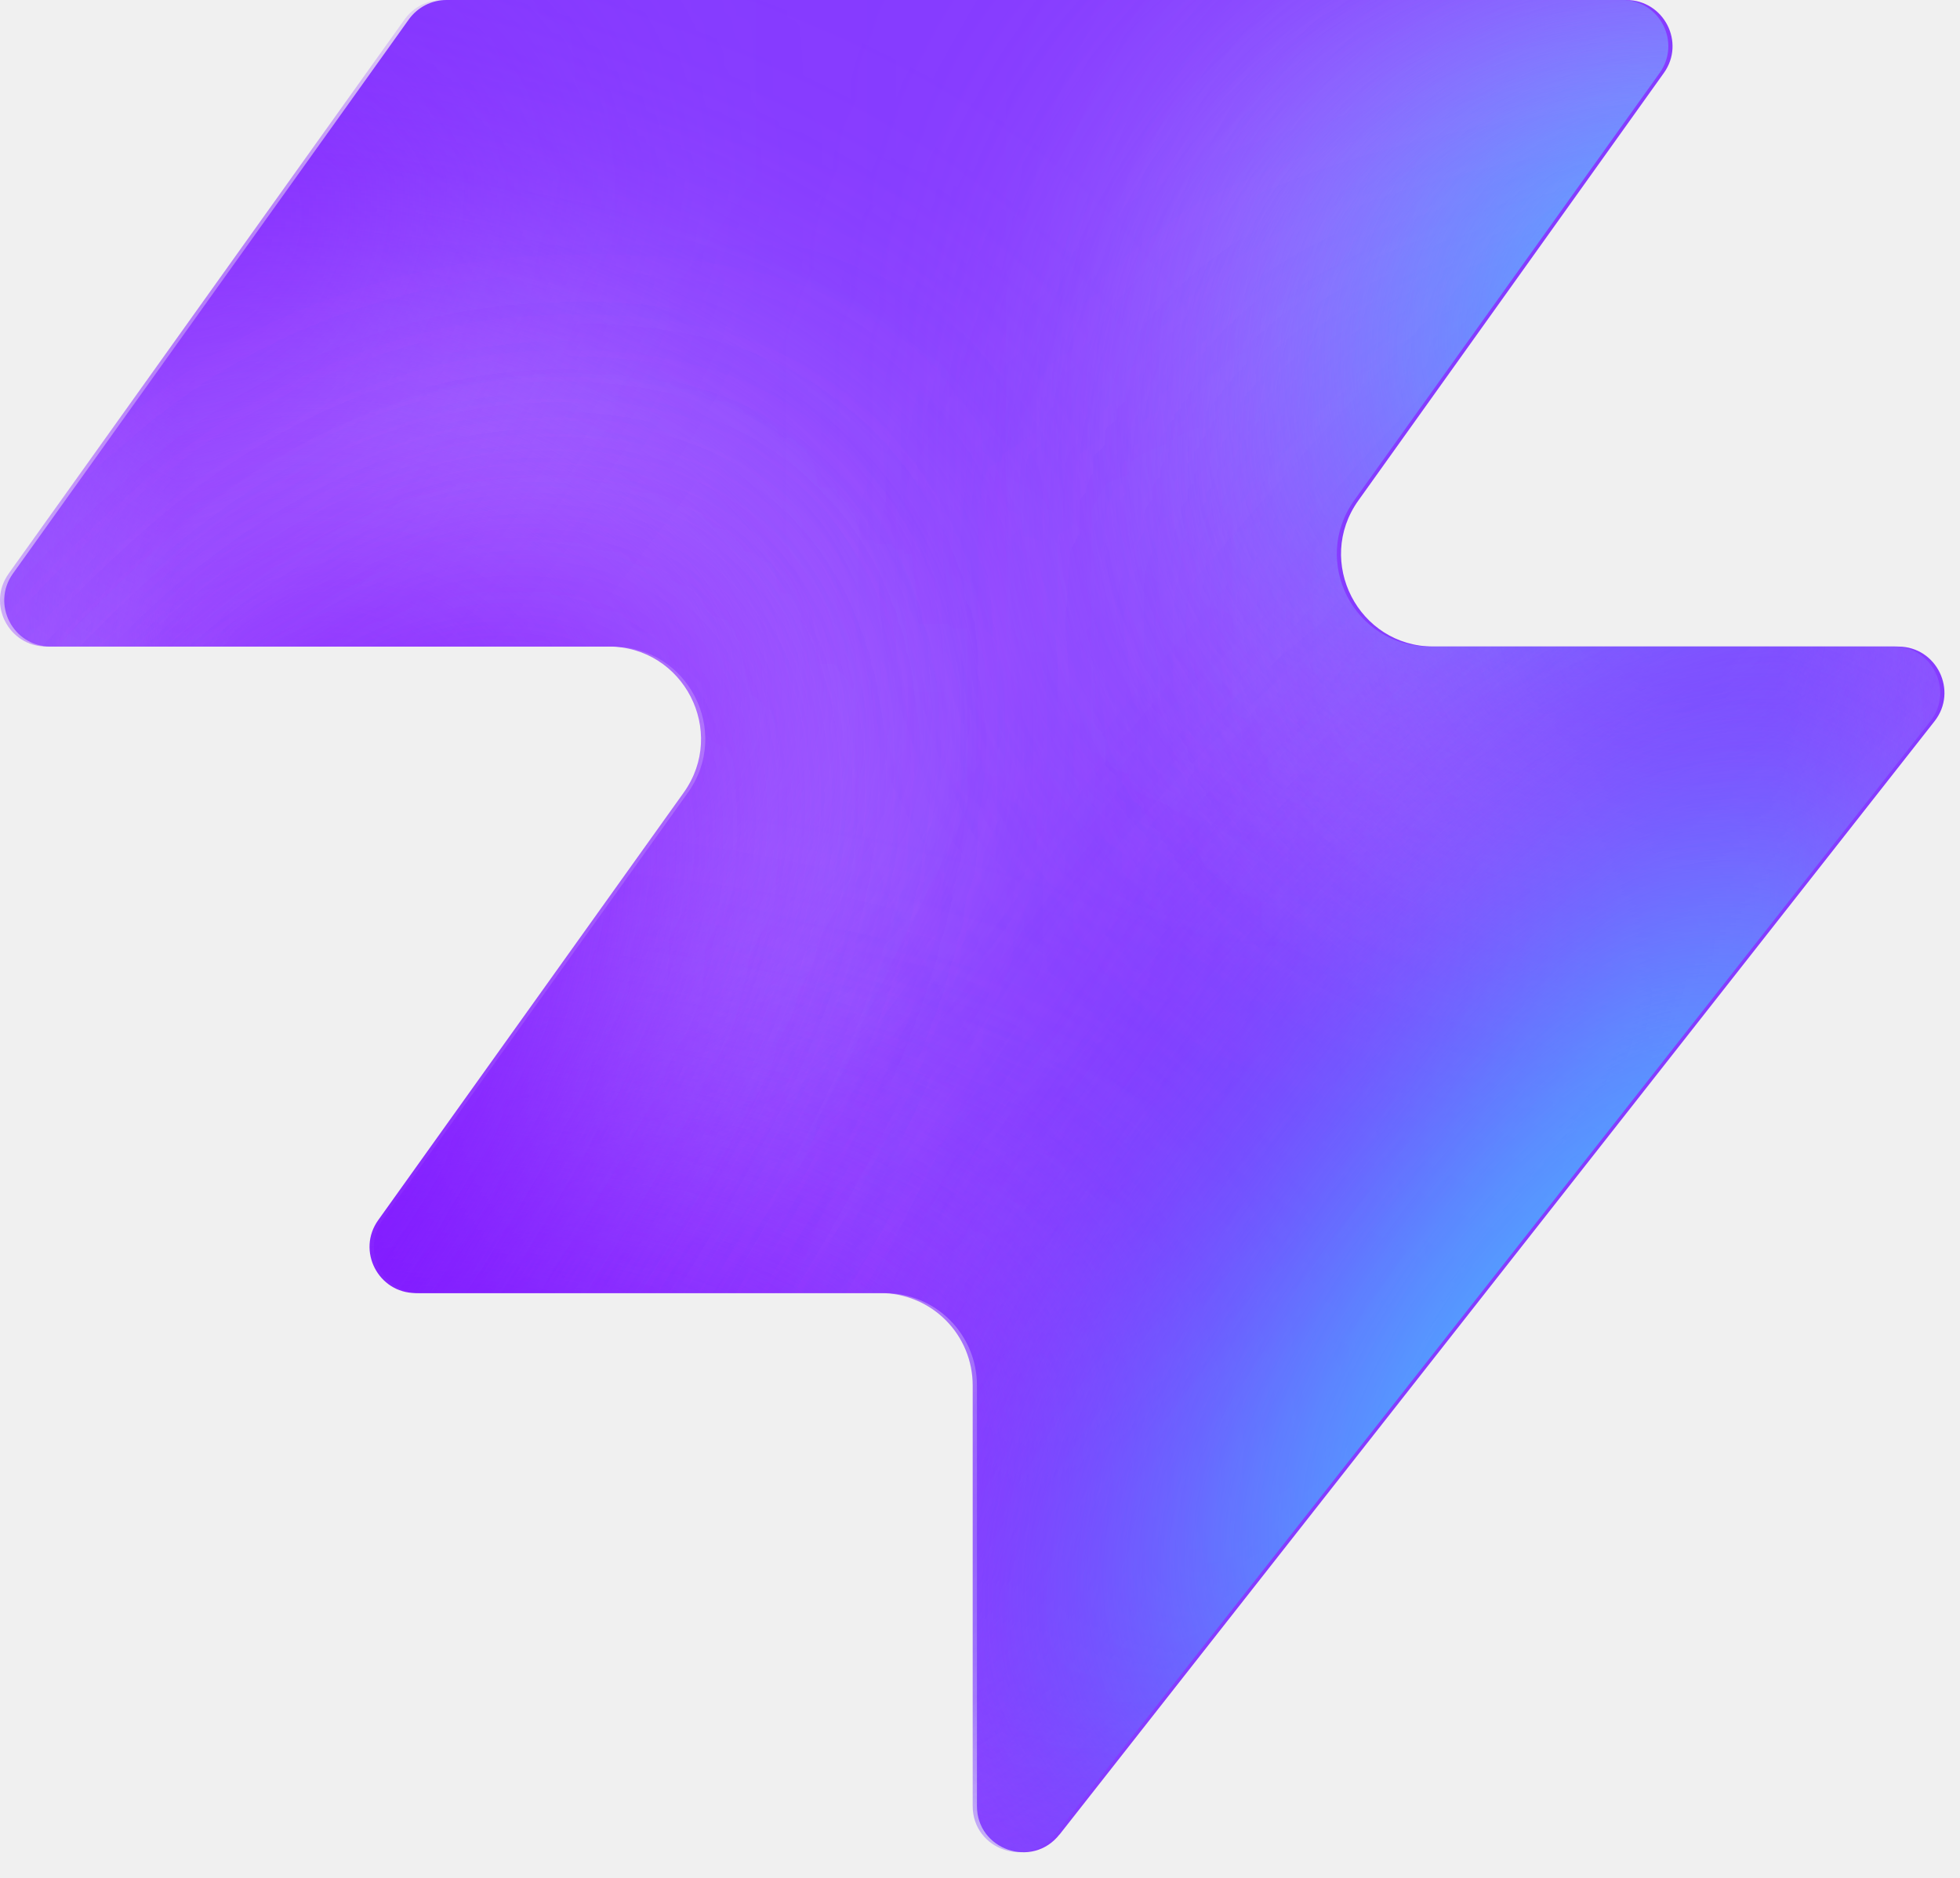
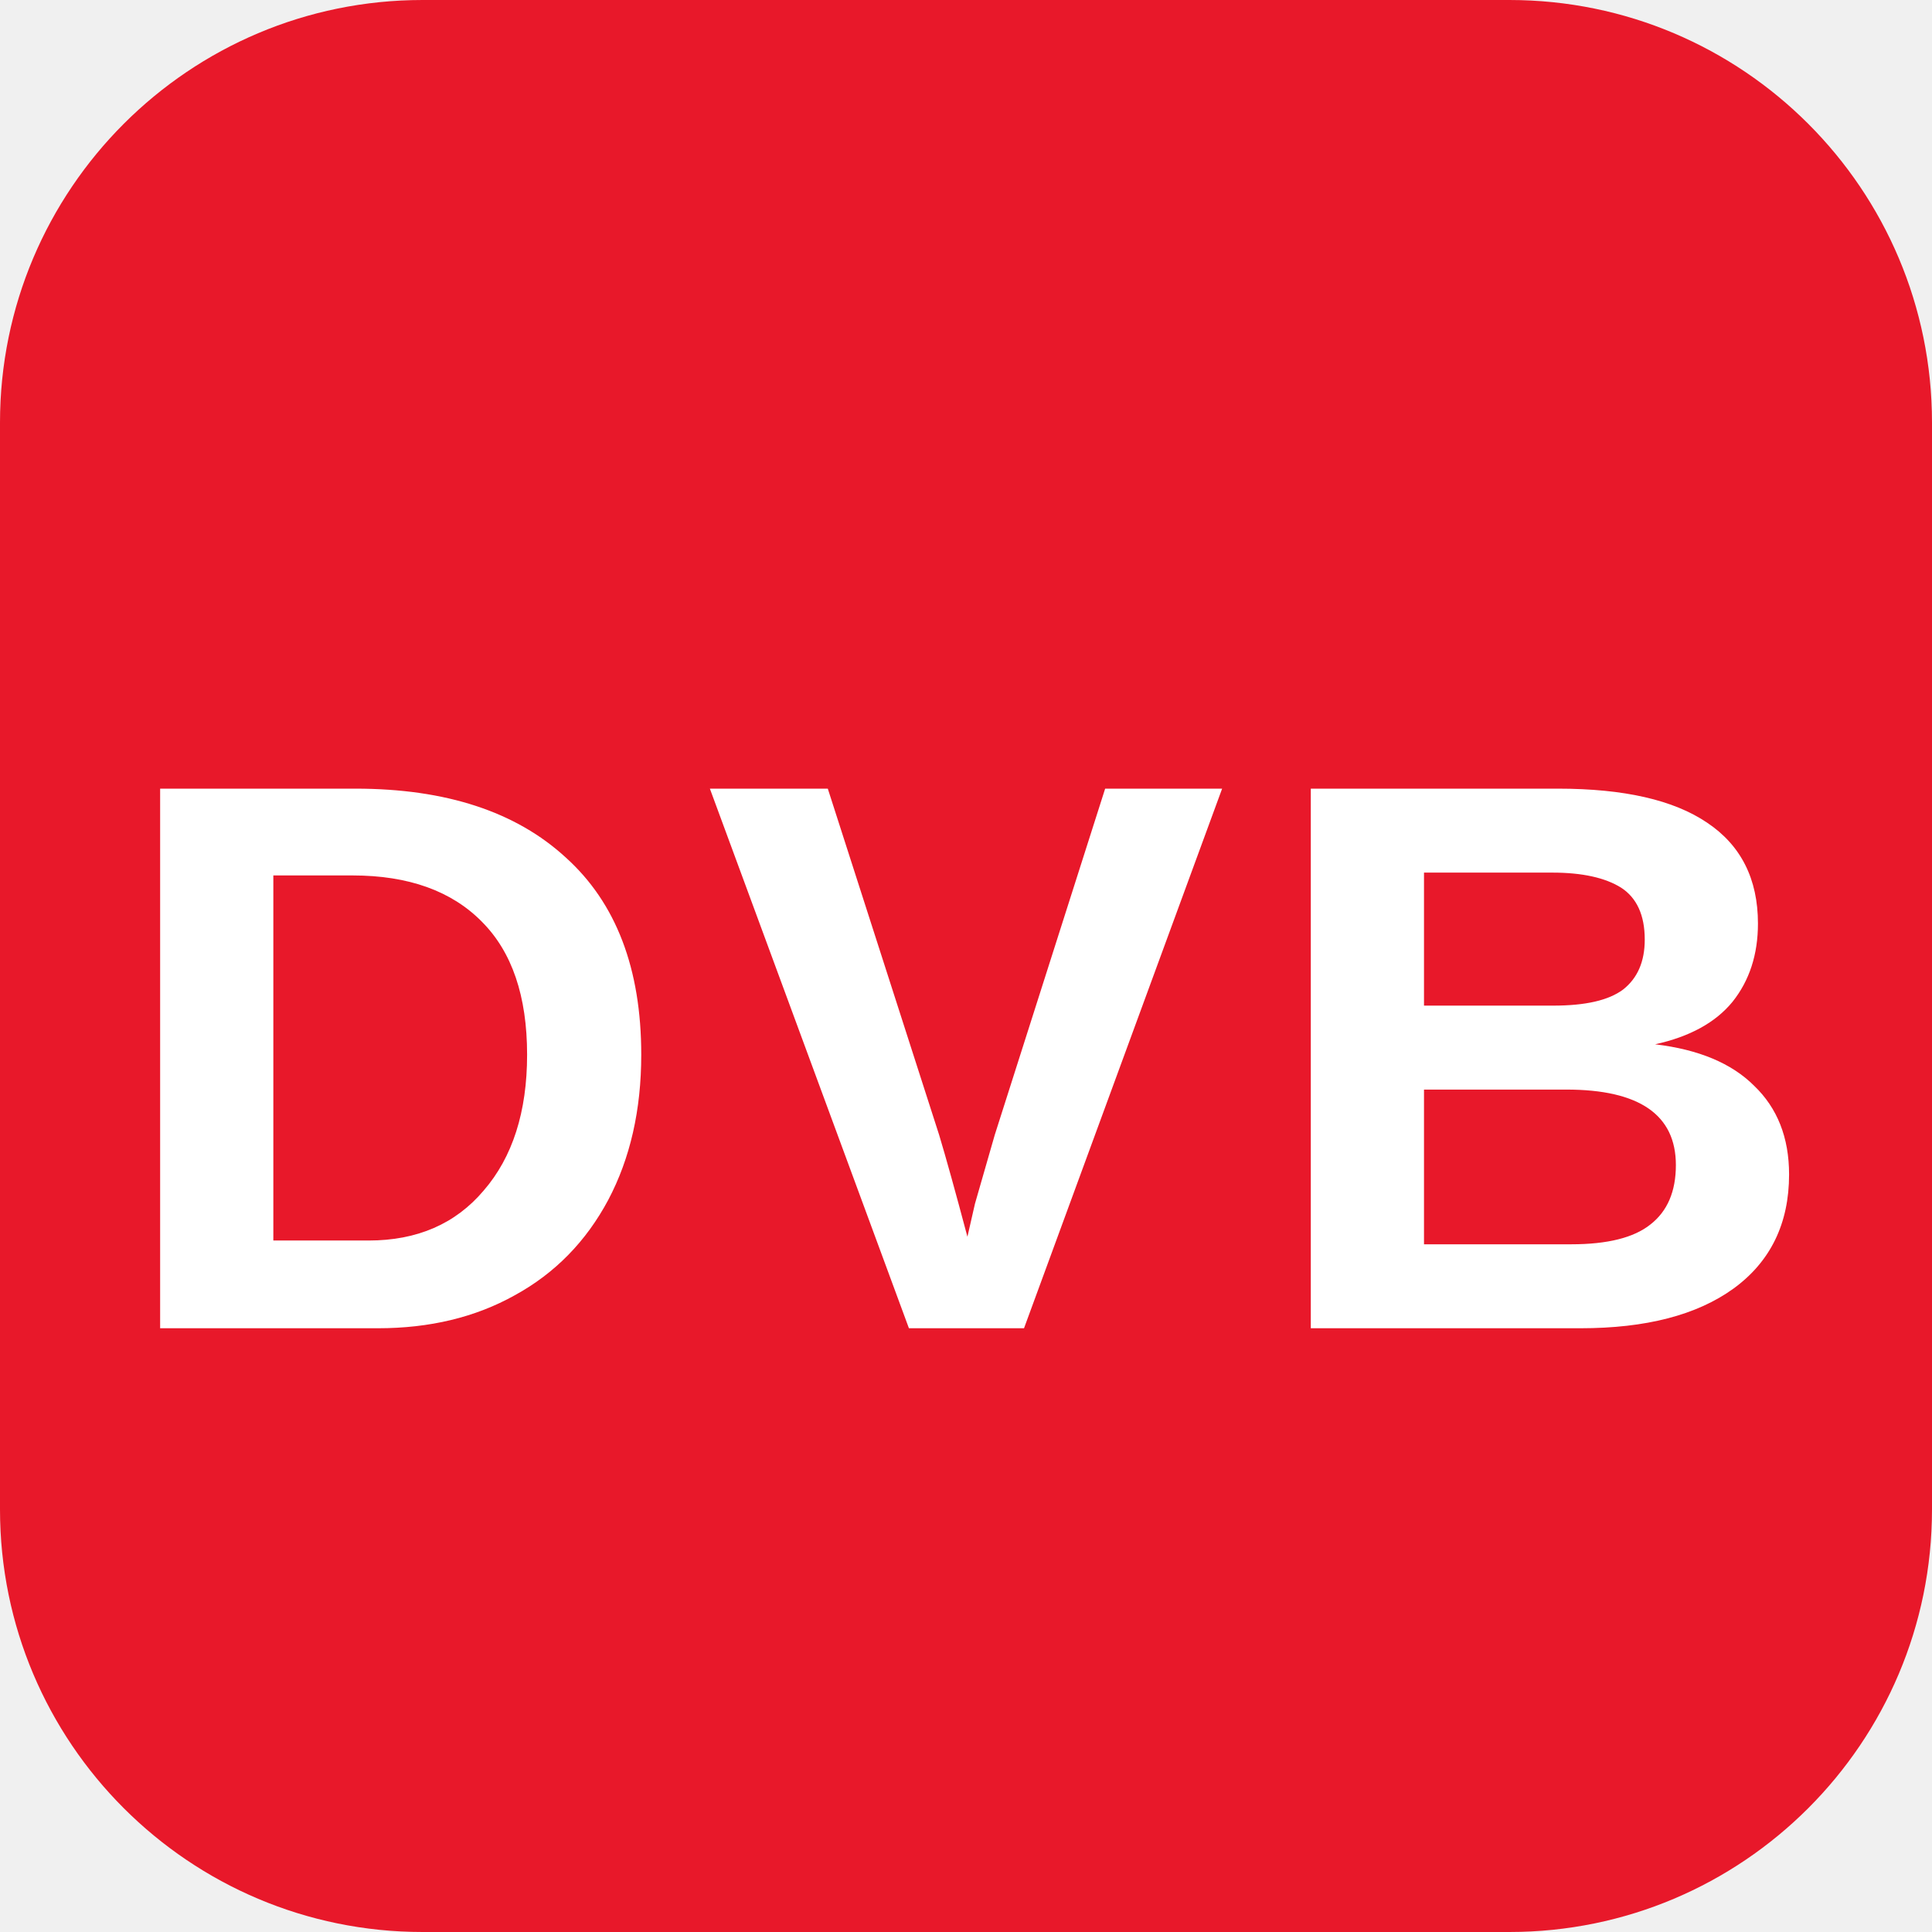
- <svg xmlns="http://www.w3.org/2000/svg" width="48" height="46" fill="none" viewBox="0 0 48 46">
-   <path fill="#863bff" d="M25.946 44.938c-.664.845-2.021.375-2.021-.698V33.937a2.26 2.26 0 0 0-2.262-2.262H10.287c-.92 0-1.456-1.04-.92-1.788l7.48-10.471c1.07-1.497 0-3.578-1.842-3.578H1.237c-.92 0-1.456-1.04-.92-1.788L10.013.474c.214-.297.556-.474.92-.474h28.894c.92 0 1.456 1.04.92 1.788l-7.48 10.471c-1.07 1.498 0 3.579 1.842 3.579h11.377c.943 0 1.473 1.088.89 1.83L25.947 44.94z" style="fill:#863bff;fill:color(display-p3 .525 .23 1);fill-opacity:1" />
-   <mask id="a" width="48" height="46" x="0" y="0" maskUnits="userSpaceOnUse" style="mask-type:alpha">
-     <path fill="#000" d="M25.842 44.938c-.664.844-2.021.375-2.021-.698V33.937a2.26 2.26 0 0 0-2.262-2.262H10.183c-.92 0-1.456-1.04-.92-1.788l7.48-10.471c1.07-1.498 0-3.579-1.842-3.579H1.133c-.92 0-1.456-1.04-.92-1.787L9.91.473c.214-.297.556-.474.92-.474h28.894c.92 0 1.456 1.04.92 1.788l-7.48 10.471c-1.07 1.498 0 3.578 1.842 3.578h11.377c.943 0 1.473 1.088.89 1.832L25.843 44.94z" style="fill:#000;fill-opacity:1" />
-   </mask>
-   <g mask="url(#a)">
-     <g filter="url(#b)">
-       <ellipse cx="5.508" cy="14.704" fill="#ede6ff" rx="5.508" ry="14.704" style="fill:#ede6ff;fill:color(display-p3 .927 .903 1);fill-opacity:1" transform="matrix(.00324 1 1 -.00324 -4.47 31.516)" />
-     </g>
-     <g filter="url(#c)">
-       <ellipse cx="10.399" cy="29.851" fill="#ede6ff" rx="10.399" ry="29.851" style="fill:#ede6ff;fill:color(display-p3 .927 .903 1);fill-opacity:1" transform="matrix(.00324 1 1 -.00324 -39.328 7.883)" />
-     </g>
-     <g filter="url(#d)">
-       <ellipse cx="5.508" cy="30.487" fill="#7e14ff" rx="5.508" ry="30.487" style="fill:#7e14ff;fill:color(display-p3 .492 .077 1);fill-opacity:1" transform="rotate(89.814 -25.913 -14.639)scale(1 -1)" />
-     </g>
-     <g filter="url(#e)">
-       <ellipse cx="5.508" cy="30.599" fill="#7e14ff" rx="5.508" ry="30.599" style="fill:#7e14ff;fill:color(display-p3 .492 .077 1);fill-opacity:1" transform="rotate(89.814 -32.644 -3.334)scale(1 -1)" />
-     </g>
-     <g filter="url(#f)">
-       <ellipse cx="5.508" cy="30.599" fill="#7e14ff" rx="5.508" ry="30.599" style="fill:#7e14ff;fill:color(display-p3 .492 .077 1);fill-opacity:1" transform="matrix(.00324 1 1 -.00324 -34.34 30.47)" />
-     </g>
-     <g filter="url(#g)">
-       <ellipse cx="14.072" cy="22.078" fill="#ede6ff" rx="14.072" ry="22.078" style="fill:#ede6ff;fill:color(display-p3 .927 .903 1);fill-opacity:1" transform="rotate(93.35 24.506 48.493)scale(-1 1)" />
-     </g>
-     <g filter="url(#h)">
-       <ellipse cx="3.47" cy="21.501" fill="#7e14ff" rx="3.47" ry="21.501" style="fill:#7e14ff;fill:color(display-p3 .492 .077 1);fill-opacity:1" transform="rotate(89.009 28.708 47.59)scale(-1 1)" />
-     </g>
-     <g filter="url(#i)">
-       <ellipse cx="3.47" cy="21.501" fill="#7e14ff" rx="3.47" ry="21.501" style="fill:#7e14ff;fill:color(display-p3 .492 .077 1);fill-opacity:1" transform="rotate(89.009 28.708 47.59)scale(-1 1)" />
-     </g>
-     <g filter="url(#j)">
-       <ellipse cx=".387" cy="8.972" fill="#7e14ff" rx="4.407" ry="29.108" style="fill:#7e14ff;fill:color(display-p3 .492 .077 1);fill-opacity:1" transform="rotate(39.51 .387 8.972)" />
-     </g>
-     <g filter="url(#k)">
-       <ellipse cx="47.523" cy="-6.092" fill="#7e14ff" rx="4.407" ry="29.108" style="fill:#7e14ff;fill:color(display-p3 .492 .077 1);fill-opacity:1" transform="rotate(37.892 47.523 -6.092)" />
-     </g>
-     <g filter="url(#l)">
-       <ellipse cx="41.412" cy="6.333" fill="#47bfff" rx="5.971" ry="9.665" style="fill:#47bfff;fill:color(display-p3 .28 .748 1);fill-opacity:1" transform="rotate(37.892 41.412 6.333)" />
-     </g>
-     <g filter="url(#m)">
-       <ellipse cx="-1.879" cy="38.332" fill="#7e14ff" rx="4.407" ry="29.108" style="fill:#7e14ff;fill:color(display-p3 .492 .077 1);fill-opacity:1" transform="rotate(37.892 -1.88 38.332)" />
-     </g>
-     <g filter="url(#n)">
-       <ellipse cx="-1.879" cy="38.332" fill="#7e14ff" rx="4.407" ry="29.108" style="fill:#7e14ff;fill:color(display-p3 .492 .077 1);fill-opacity:1" transform="rotate(37.892 -1.88 38.332)" />
-     </g>
-     <g filter="url(#o)">
-       <ellipse cx="35.651" cy="29.907" fill="#7e14ff" rx="4.407" ry="29.108" style="fill:#7e14ff;fill:color(display-p3 .492 .077 1);fill-opacity:1" transform="rotate(37.892 35.651 29.907)" />
-     </g>
-     <g filter="url(#p)">
-       <ellipse cx="38.418" cy="32.4" fill="#47bfff" rx="5.971" ry="15.297" style="fill:#47bfff;fill:color(display-p3 .28 .748 1);fill-opacity:1" transform="rotate(37.892 38.418 32.4)" />
-     </g>
-   </g>
-   <defs>
-     <filter id="b" width="60.045" height="41.654" x="-19.77" y="16.149" color-interpolation-filters="sRGB" filterUnits="userSpaceOnUse">
-       <feFlood flood-opacity="0" result="BackgroundImageFix" />
-       <feBlend in="SourceGraphic" in2="BackgroundImageFix" result="shape" />
-       <feGaussianBlur result="effect1_foregroundBlur_2002_17158" stdDeviation="7.659" />
-     </filter>
-     <filter id="c" width="90.34" height="51.437" x="-54.613" y="-7.533" color-interpolation-filters="sRGB" filterUnits="userSpaceOnUse">
-       <feFlood flood-opacity="0" result="BackgroundImageFix" />
-       <feBlend in="SourceGraphic" in2="BackgroundImageFix" result="shape" />
-       <feGaussianBlur result="effect1_foregroundBlur_2002_17158" stdDeviation="7.659" />
-     </filter>
-     <filter id="d" width="79.355" height="29.4" x="-49.64" y="2.03" color-interpolation-filters="sRGB" filterUnits="userSpaceOnUse">
-       <feFlood flood-opacity="0" result="BackgroundImageFix" />
-       <feBlend in="SourceGraphic" in2="BackgroundImageFix" result="shape" />
-       <feGaussianBlur result="effect1_foregroundBlur_2002_17158" stdDeviation="4.596" />
-     </filter>
-     <filter id="e" width="79.579" height="29.4" x="-45.045" y="20.029" color-interpolation-filters="sRGB" filterUnits="userSpaceOnUse">
-       <feFlood flood-opacity="0" result="BackgroundImageFix" />
-       <feBlend in="SourceGraphic" in2="BackgroundImageFix" result="shape" />
-       <feGaussianBlur result="effect1_foregroundBlur_2002_17158" stdDeviation="4.596" />
-     </filter>
-     <filter id="f" width="79.579" height="29.4" x="-43.513" y="21.178" color-interpolation-filters="sRGB" filterUnits="userSpaceOnUse">
-       <feFlood flood-opacity="0" result="BackgroundImageFix" />
-       <feBlend in="SourceGraphic" in2="BackgroundImageFix" result="shape" />
-       <feGaussianBlur result="effect1_foregroundBlur_2002_17158" stdDeviation="4.596" />
-     </filter>
-     <filter id="g" width="74.749" height="58.852" x="15.756" y="-17.901" color-interpolation-filters="sRGB" filterUnits="userSpaceOnUse">
-       <feFlood flood-opacity="0" result="BackgroundImageFix" />
-       <feBlend in="SourceGraphic" in2="BackgroundImageFix" result="shape" />
-       <feGaussianBlur result="effect1_foregroundBlur_2002_17158" stdDeviation="7.659" />
-     </filter>
-     <filter id="h" width="61.377" height="25.362" x="23.548" y="2.284" color-interpolation-filters="sRGB" filterUnits="userSpaceOnUse">
-       <feFlood flood-opacity="0" result="BackgroundImageFix" />
-       <feBlend in="SourceGraphic" in2="BackgroundImageFix" result="shape" />
-       <feGaussianBlur result="effect1_foregroundBlur_2002_17158" stdDeviation="4.596" />
-     </filter>
-     <filter id="i" width="61.377" height="25.362" x="23.548" y="2.284" color-interpolation-filters="sRGB" filterUnits="userSpaceOnUse">
-       <feFlood flood-opacity="0" result="BackgroundImageFix" />
-       <feBlend in="SourceGraphic" in2="BackgroundImageFix" result="shape" />
-       <feGaussianBlur result="effect1_foregroundBlur_2002_17158" stdDeviation="4.596" />
-     </filter>
-     <filter id="j" width="56.045" height="63.649" x="-27.636" y="-22.853" color-interpolation-filters="sRGB" filterUnits="userSpaceOnUse">
-       <feFlood flood-opacity="0" result="BackgroundImageFix" />
-       <feBlend in="SourceGraphic" in2="BackgroundImageFix" result="shape" />
-       <feGaussianBlur result="effect1_foregroundBlur_2002_17158" stdDeviation="4.596" />
-     </filter>
-     <filter id="k" width="54.814" height="64.646" x="20.116" y="-38.415" color-interpolation-filters="sRGB" filterUnits="userSpaceOnUse">
-       <feFlood flood-opacity="0" result="BackgroundImageFix" />
-       <feBlend in="SourceGraphic" in2="BackgroundImageFix" result="shape" />
-       <feGaussianBlur result="effect1_foregroundBlur_2002_17158" stdDeviation="4.596" />
-     </filter>
-     <filter id="l" width="33.541" height="35.313" x="24.641" y="-11.323" color-interpolation-filters="sRGB" filterUnits="userSpaceOnUse">
-       <feFlood flood-opacity="0" result="BackgroundImageFix" />
-       <feBlend in="SourceGraphic" in2="BackgroundImageFix" result="shape" />
-       <feGaussianBlur result="effect1_foregroundBlur_2002_17158" stdDeviation="4.596" />
-     </filter>
-     <filter id="m" width="54.814" height="64.646" x="-29.286" y="6.009" color-interpolation-filters="sRGB" filterUnits="userSpaceOnUse">
-       <feFlood flood-opacity="0" result="BackgroundImageFix" />
-       <feBlend in="SourceGraphic" in2="BackgroundImageFix" result="shape" />
-       <feGaussianBlur result="effect1_foregroundBlur_2002_17158" stdDeviation="4.596" />
-     </filter>
-     <filter id="n" width="54.814" height="64.646" x="-29.286" y="6.009" color-interpolation-filters="sRGB" filterUnits="userSpaceOnUse">
-       <feFlood flood-opacity="0" result="BackgroundImageFix" />
-       <feBlend in="SourceGraphic" in2="BackgroundImageFix" result="shape" />
-       <feGaussianBlur result="effect1_foregroundBlur_2002_17158" stdDeviation="4.596" />
-     </filter>
-     <filter id="o" width="54.814" height="64.646" x="8.244" y="-2.416" color-interpolation-filters="sRGB" filterUnits="userSpaceOnUse">
-       <feFlood flood-opacity="0" result="BackgroundImageFix" />
-       <feBlend in="SourceGraphic" in2="BackgroundImageFix" result="shape" />
-       <feGaussianBlur result="effect1_foregroundBlur_2002_17158" stdDeviation="4.596" />
-     </filter>
-     <filter id="p" width="39.409" height="43.623" x="18.713" y="10.588" color-interpolation-filters="sRGB" filterUnits="userSpaceOnUse">
-       <feFlood flood-opacity="0" result="BackgroundImageFix" />
-       <feBlend in="SourceGraphic" in2="BackgroundImageFix" result="shape" />
-       <feGaussianBlur result="effect1_foregroundBlur_2002_17158" stdDeviation="4.596" />
-     </filter>
-   </defs>
+ <svg xmlns="http://www.w3.org/2000/svg" viewBox="0 0 32 32">
+   <rect width="32" height="32" rx="7" fill="#E8182A" />
+   <text x="16" y="22" font-family="Arial, sans-serif" font-weight="900" font-size="13" fill="#FFFFFF" text-anchor="middle" letter-spacing="0.5">DVB</text>
</svg>
